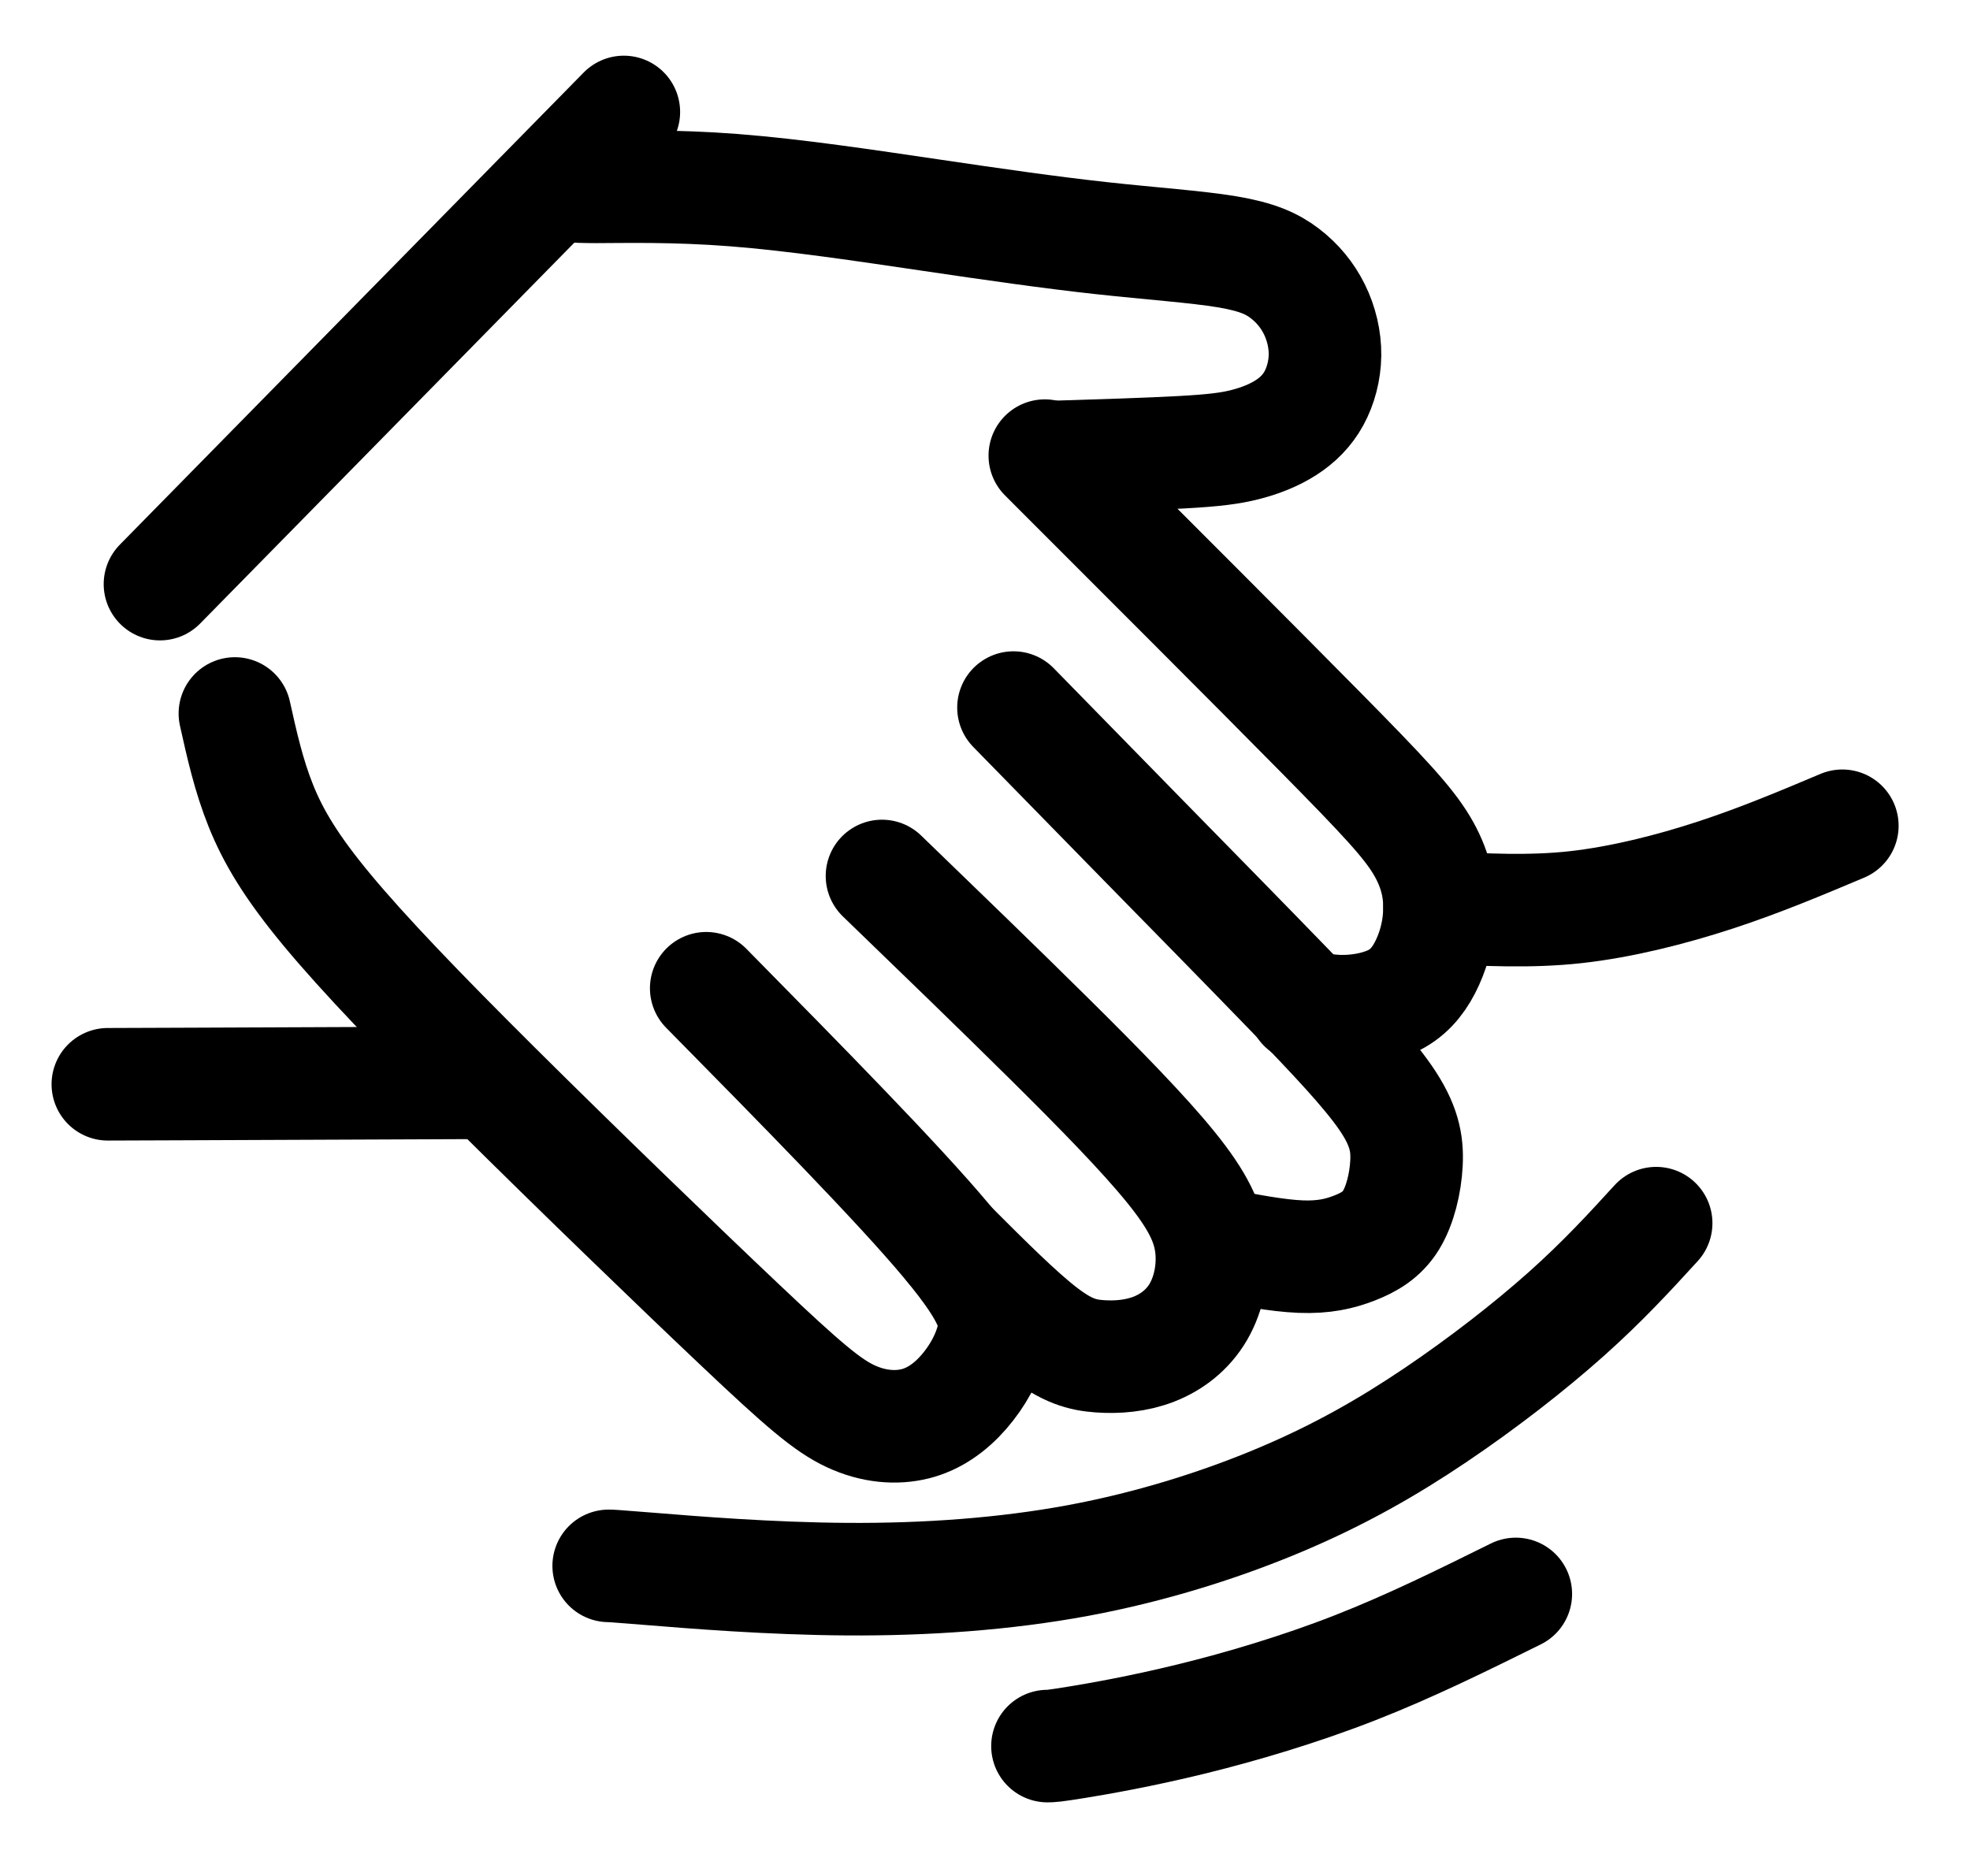
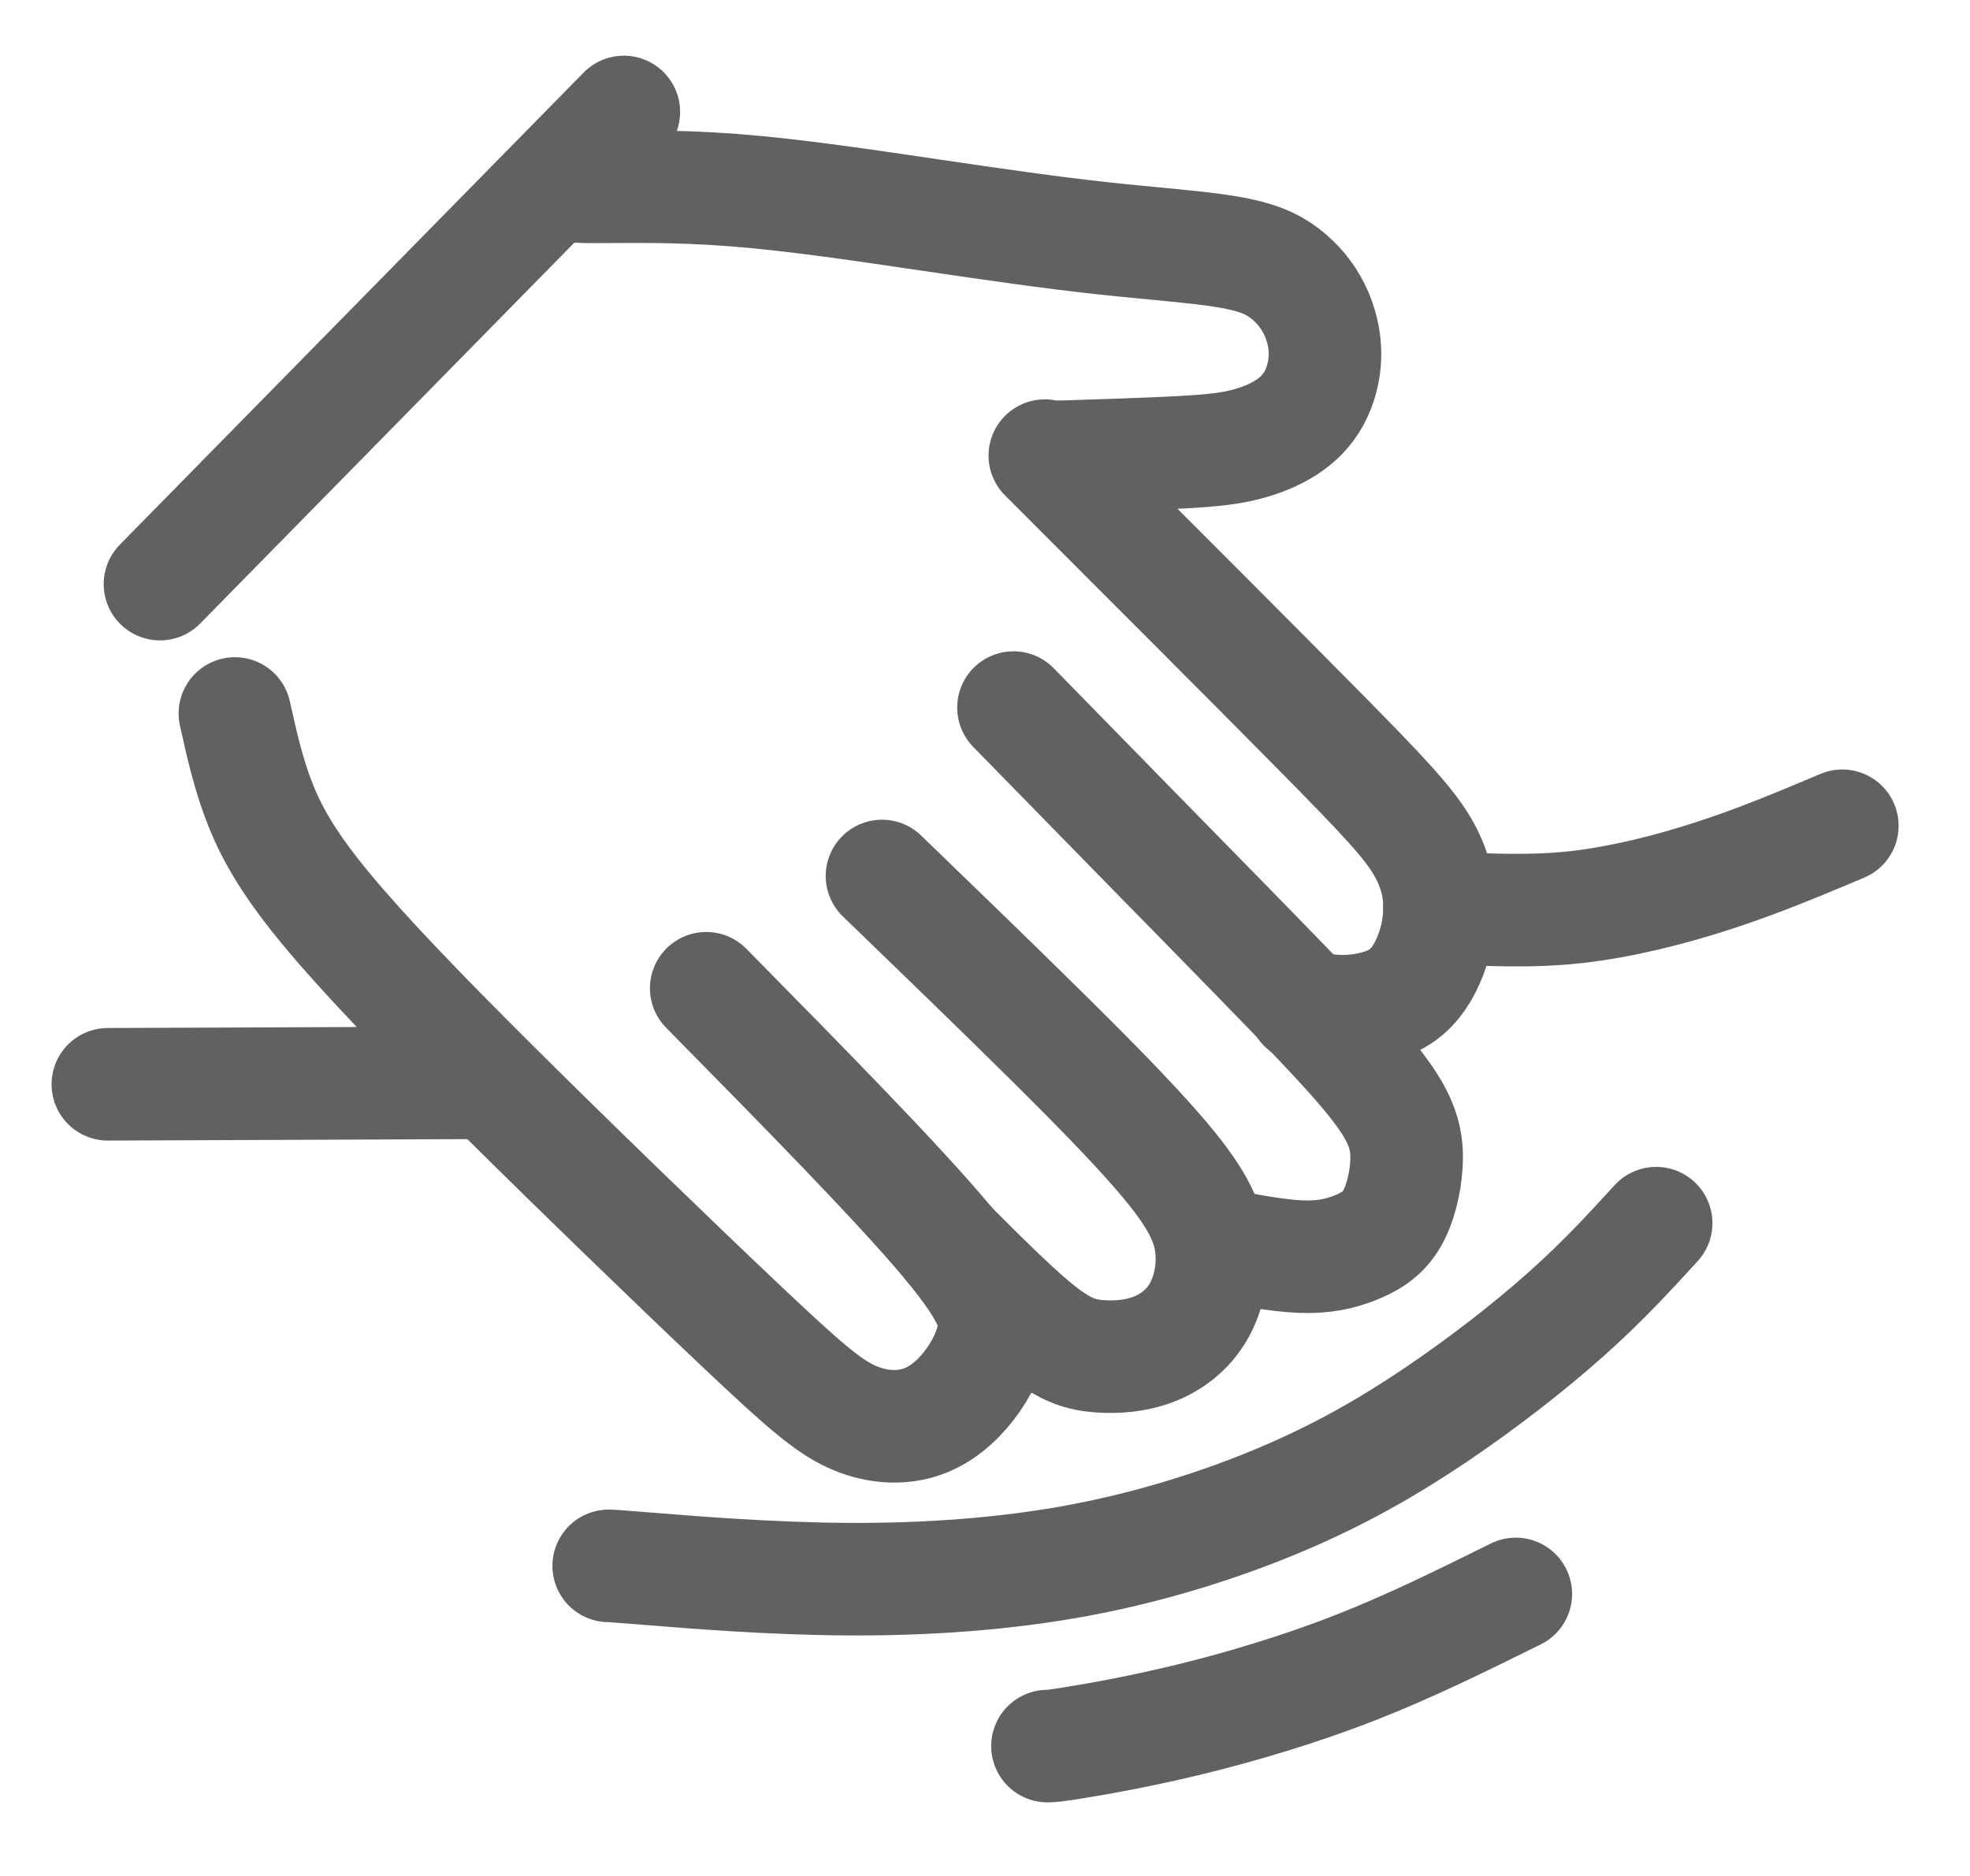
- <svg xmlns="http://www.w3.org/2000/svg" width="63mm" height="60mm" viewBox="0 0 63 60" version="1.1" id="svg8">
+ <svg xmlns="http://www.w3.org/2000/svg" id="svg8" version="1.1" viewBox="0 0 63 60" height="60mm" width="63mm">
  <defs id="defs2">
    </defs>
  <g id="layer1">
-     <path style="fill:#ff0000;fill-opacity:1;stroke:#000000;stroke-width:3.6;stroke-linecap:round;stroke-linejoin:miter;stroke-miterlimit:4;stroke-dasharray:none;stroke-opacity:1" d="M 5.116,18.682 C 10.061,13.649 15.005,8.615 19.95,3.581" id="path897" />
-     <path style="fill:none;fill-opacity:1;stroke:#000000;stroke-width:3.6;stroke-linecap:butt;stroke-linejoin:miter;stroke-miterlimit:4;stroke-dasharray:none;stroke-opacity:1" d="m 17.979,5.887 c 0.123,0.045 0.245,0.089 1.103,0.089 0.857,-6.48e-5 2.45,-0.045 4.393,0.106 1.943,0.15 4.237,0.496 6.275,0.796 2.038,0.301 3.82,0.557 5.44,0.735 1.62,0.178 3.079,0.278 4.048,0.44 0.969,0.162 1.448,0.384 1.849,0.691 0.401,0.306 0.724,0.696 0.946,1.147 0.223,0.451 0.345,0.963 0.34,1.464 -0.006,0.501 -0.139,0.991 -0.354,1.384 -0.214,0.392 -0.521,0.699 -0.894,0.938 -0.373,0.239 -0.818,0.418 -1.297,0.54 -0.479,0.123 -0.991,0.189 -2.037,0.247 -1.046,0.058 -2.625,0.107 -4.204,0.156" id="path901" />
-     <path style="fill:none;stroke:#000000;stroke-width:3.6;stroke-linecap:round;stroke-linejoin:miter;stroke-miterlimit:4;stroke-dasharray:none;stroke-opacity:1" d="m 33.413,14.573 c 3.363,3.363 6.727,6.727 8.784,8.812 2.058,2.085 2.82,2.904 3.265,3.644 0.445,0.741 0.579,1.409 0.573,2.032 -0.006,0.624 -0.15,1.203 -0.373,1.698 -0.223,0.495 -0.523,0.908 -0.985,1.175 -0.462,0.267 -1.086,0.39 -1.609,0.406 -0.523,0.017 -0.947,-0.072 -1.37,-0.161" id="path905" />
-     <path style="fill:none;stroke:#000000;stroke-width:3.6;stroke-linecap:round;stroke-linejoin:miter;stroke-miterlimit:4;stroke-dasharray:none;stroke-opacity:1" d="m 7.512,22.82 c 0.221,0.992 0.441,1.985 0.833,2.958 0.392,0.973 0.963,1.941 2.12,3.334 1.158,1.394 2.906,3.221 5.418,5.717 2.512,2.496 5.788,5.662 7.799,7.563 2.011,1.902 2.776,2.555 3.517,2.902 0.74,0.346 1.465,0.394 2.07,0.243 0.605,-0.151 1.127,-0.526 1.556,-1.02 0.429,-0.494 0.768,-1.096 0.918,-1.711 0.15,-0.614 0.102,-1.228 -1.461,-3.099 -1.563,-1.87 -4.626,-4.981 -7.697,-8.099" id="path909" />
-     <path style="fill:none;stroke:#000000;stroke-width:3.6;stroke-linecap:round;stroke-linejoin:miter;stroke-miterlimit:4;stroke-dasharray:none;stroke-opacity:1" d="m 28.206,28.017 c 1.859,1.796 3.717,3.591 5.347,5.205 1.63,1.614 3.032,3.047 3.899,4.121 0.868,1.074 1.195,1.777 1.282,2.518 0.086,0.742 -0.071,1.51 -0.409,2.093 -0.339,0.583 -0.858,0.976 -1.425,1.197 -0.567,0.22 -1.181,0.268 -1.732,0.228 -0.551,-0.039 -1.039,-0.165 -1.819,-0.764 -0.78,-0.598 -1.851,-1.669 -2.922,-2.74" id="path913" />
-     <path style="fill:none;stroke:#000000;stroke-width:3.6;stroke-linecap:round;stroke-linejoin:miter;stroke-miterlimit:4;stroke-dasharray:none;stroke-opacity:1" d="m 32.411,22.631 c 1.323,1.355 2.646,2.709 4.174,4.268 1.528,1.559 3.26,3.323 4.662,4.772 1.402,1.449 2.473,2.583 3.063,3.441 0.59,0.858 0.701,1.441 0.669,2.087 -0.032,0.646 -0.205,1.354 -0.494,1.826 -0.289,0.471 -0.703,0.71 -1.167,0.891 -0.465,0.181 -0.975,0.305 -1.726,0.275 -0.751,-0.03 -1.689,-0.211 -2.645,-0.396" id="path917" />
-     <path style="fill:none;stroke:#000000;stroke-width:3.6;stroke-linecap:round;stroke-linejoin:miter;stroke-miterlimit:4;stroke-dasharray:none;stroke-opacity:1" d="m 58.917,26.411 c -1.307,0.551 -2.614,1.102 -4.055,1.575 -1.441,0.472 -3.016,0.866 -4.468,1.028 -1.452,0.162 -2.946,0.084 -4.358,0.01" id="path921" />
-     <path style="fill:none;stroke:#000000;stroke-width:3.6;stroke-linecap:round;stroke-linejoin:miter;stroke-miterlimit:4;stroke-dasharray:none;stroke-opacity:1" d="m 3.449,34.679 c 0.126,0 0.252,0 2.229,-0.008 1.977,-0.008 5.804,-0.024 9.63,-0.039" id="path925" />
-     <path style="fill:none;stroke:#000000;stroke-width:3.6;stroke-linecap:round;stroke-linejoin:miter;stroke-miterlimit:4;stroke-dasharray:none;stroke-opacity:1" d="m 19.466,50.082 c 0.063,0 0.126,0 1.386,0.102 1.26,0.102 3.748,0.308 6.244,0.323 2.496,0.016 5.016,-0.158 7.379,-0.596 2.363,-0.439 4.598,-1.152 6.48,-1.947 1.882,-0.795 3.425,-1.677 4.945,-2.701 1.52,-1.024 3.016,-2.189 4.189,-3.236 1.173,-1.047 2.024,-1.976 2.874,-2.906" id="path929" />
-     <path style="fill:none;stroke:#000000;stroke-width:3.6;stroke-linecap:round;stroke-linejoin:miter;stroke-miterlimit:4;stroke-dasharray:none;stroke-opacity:1" d="m 33.498,55.846 c 0.095,0 0.189,0 0.915,-0.118 0.726,-0.118 2.077,-0.354 3.684,-0.748 1.606,-0.394 3.465,-0.945 5.236,-1.638 1.772,-0.693 3.457,-1.528 5.142,-2.362" id="path933" />
+     <path id="path897" d="M 5.116,18.682 C 10.061,13.649 15.005,8.615 19.95,3.581" style="fill:#ff0000;fill-opacity:1;stroke:#616161;stroke-width:3.6;stroke-linecap:round;stroke-linejoin:miter;stroke-miterlimit:4;stroke-dasharray:none;stroke-opacity:1" />
+     <path id="path901" d="m 17.979,5.887 c 0.123,0.045 0.245,0.089 1.103,0.089 0.857,-6.48e-5 2.45,-0.045 4.393,0.106 1.943,0.15 4.237,0.496 6.275,0.796 2.038,0.301 3.82,0.557 5.44,0.735 1.62,0.178 3.079,0.278 4.048,0.44 0.969,0.162 1.448,0.384 1.849,0.691 0.401,0.306 0.724,0.696 0.946,1.147 0.223,0.451 0.345,0.963 0.34,1.464 -0.006,0.501 -0.139,0.991 -0.354,1.384 -0.214,0.392 -0.521,0.699 -0.894,0.938 -0.373,0.239 -0.818,0.418 -1.297,0.54 -0.479,0.123 -0.991,0.189 -2.037,0.247 -1.046,0.058 -2.625,0.107 -4.204,0.156" style="fill:none;fill-opacity:1;stroke:#616161;stroke-width:3.6;stroke-linecap:butt;stroke-linejoin:miter;stroke-miterlimit:4;stroke-dasharray:none;stroke-opacity:1" />
+     <path id="path905" d="m 33.413,14.573 c 3.363,3.363 6.727,6.727 8.784,8.812 2.058,2.085 2.82,2.904 3.265,3.644 0.445,0.741 0.579,1.409 0.573,2.032 -0.006,0.624 -0.15,1.203 -0.373,1.698 -0.223,0.495 -0.523,0.908 -0.985,1.175 -0.462,0.267 -1.086,0.39 -1.609,0.406 -0.523,0.017 -0.947,-0.072 -1.37,-0.161" style="fill:none;stroke:#616161;stroke-width:3.6;stroke-linecap:round;stroke-linejoin:miter;stroke-miterlimit:4;stroke-dasharray:none;stroke-opacity:1" />
+     <path id="path909" d="m 7.512,22.82 c 0.221,0.992 0.441,1.985 0.833,2.958 0.392,0.973 0.963,1.941 2.12,3.334 1.158,1.394 2.906,3.221 5.418,5.717 2.512,2.496 5.788,5.662 7.799,7.563 2.011,1.902 2.776,2.555 3.517,2.902 0.74,0.346 1.465,0.394 2.07,0.243 0.605,-0.151 1.127,-0.526 1.556,-1.02 0.429,-0.494 0.768,-1.096 0.918,-1.711 0.15,-0.614 0.102,-1.228 -1.461,-3.099 -1.563,-1.87 -4.626,-4.981 -7.697,-8.099" style="fill:none;stroke:#616161;stroke-width:3.6;stroke-linecap:round;stroke-linejoin:miter;stroke-miterlimit:4;stroke-dasharray:none;stroke-opacity:1" />
+     <path id="path913" d="m 28.206,28.017 c 1.859,1.796 3.717,3.591 5.347,5.205 1.63,1.614 3.032,3.047 3.899,4.121 0.868,1.074 1.195,1.777 1.282,2.518 0.086,0.742 -0.071,1.51 -0.409,2.093 -0.339,0.583 -0.858,0.976 -1.425,1.197 -0.567,0.22 -1.181,0.268 -1.732,0.228 -0.551,-0.039 -1.039,-0.165 -1.819,-0.764 -0.78,-0.598 -1.851,-1.669 -2.922,-2.74" style="fill:none;stroke:#616161;stroke-width:3.6;stroke-linecap:round;stroke-linejoin:miter;stroke-miterlimit:4;stroke-dasharray:none;stroke-opacity:1" />
+     <path id="path917" d="m 32.411,22.631 c 1.323,1.355 2.646,2.709 4.174,4.268 1.528,1.559 3.26,3.323 4.662,4.772 1.402,1.449 2.473,2.583 3.063,3.441 0.59,0.858 0.701,1.441 0.669,2.087 -0.032,0.646 -0.205,1.354 -0.494,1.826 -0.289,0.471 -0.703,0.71 -1.167,0.891 -0.465,0.181 -0.975,0.305 -1.726,0.275 -0.751,-0.03 -1.689,-0.211 -2.645,-0.396" style="fill:none;stroke:#616161;stroke-width:3.6;stroke-linecap:round;stroke-linejoin:miter;stroke-miterlimit:4;stroke-dasharray:none;stroke-opacity:1" />
+     <path id="path921" d="m 58.917,26.411 c -1.307,0.551 -2.614,1.102 -4.055,1.575 -1.441,0.472 -3.016,0.866 -4.468,1.028 -1.452,0.162 -2.946,0.084 -4.358,0.01" style="fill:none;stroke:#616161;stroke-width:3.6;stroke-linecap:round;stroke-linejoin:miter;stroke-miterlimit:4;stroke-dasharray:none;stroke-opacity:1" />
+     <path id="path925" d="m 3.449,34.679 c 0.126,0 0.252,0 2.229,-0.008 1.977,-0.008 5.804,-0.024 9.63,-0.039" style="fill:none;stroke:#616161;stroke-width:3.6;stroke-linecap:round;stroke-linejoin:miter;stroke-miterlimit:4;stroke-dasharray:none;stroke-opacity:1" />
+     <path id="path929" d="m 19.466,50.082 c 0.063,0 0.126,0 1.386,0.102 1.26,0.102 3.748,0.308 6.244,0.323 2.496,0.016 5.016,-0.158 7.379,-0.596 2.363,-0.439 4.598,-1.152 6.48,-1.947 1.882,-0.795 3.425,-1.677 4.945,-2.701 1.52,-1.024 3.016,-2.189 4.189,-3.236 1.173,-1.047 2.024,-1.976 2.874,-2.906" style="fill:none;stroke:#616161;stroke-width:3.6;stroke-linecap:round;stroke-linejoin:miter;stroke-miterlimit:4;stroke-dasharray:none;stroke-opacity:1" />
+     <path id="path933" d="m 33.498,55.846 c 0.095,0 0.189,0 0.915,-0.118 0.726,-0.118 2.077,-0.354 3.684,-0.748 1.606,-0.394 3.465,-0.945 5.236,-1.638 1.772,-0.693 3.457,-1.528 5.142,-2.362" style="fill:none;stroke:#616161;stroke-width:3.6;stroke-linecap:round;stroke-linejoin:miter;stroke-miterlimit:4;stroke-dasharray:none;stroke-opacity:1" />
  </g>
  <g id="layer2" />
</svg>
